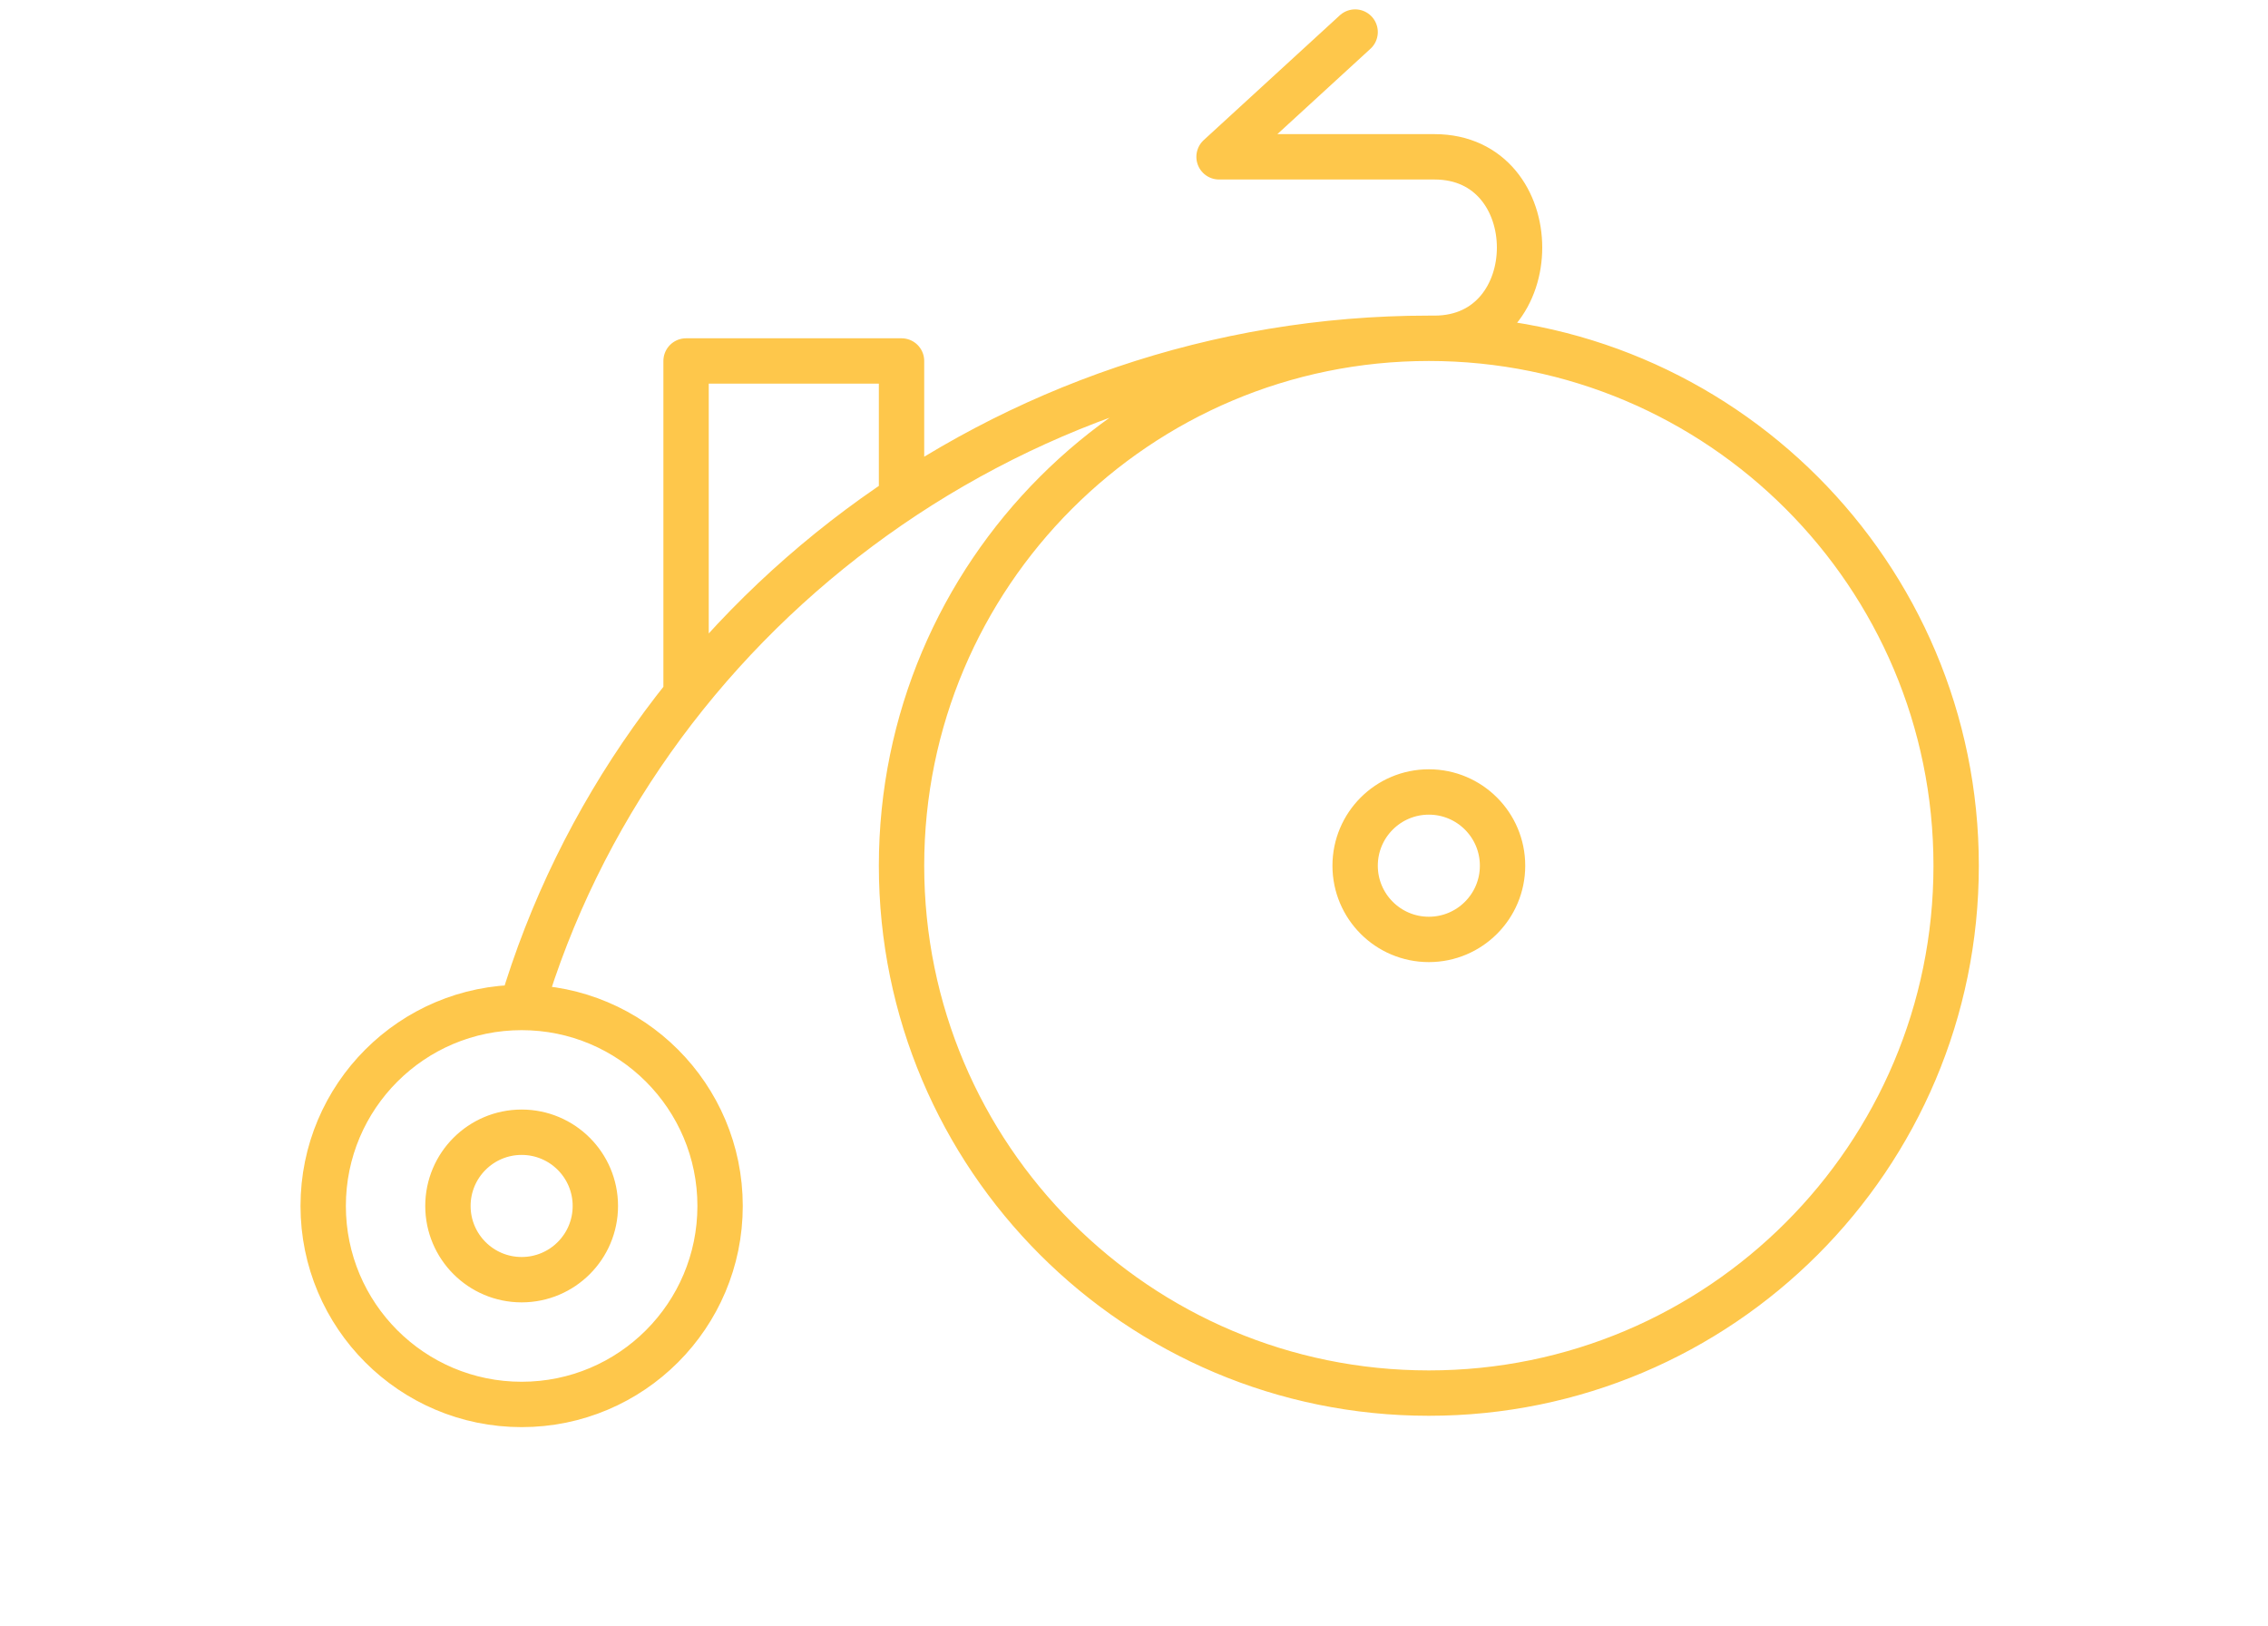
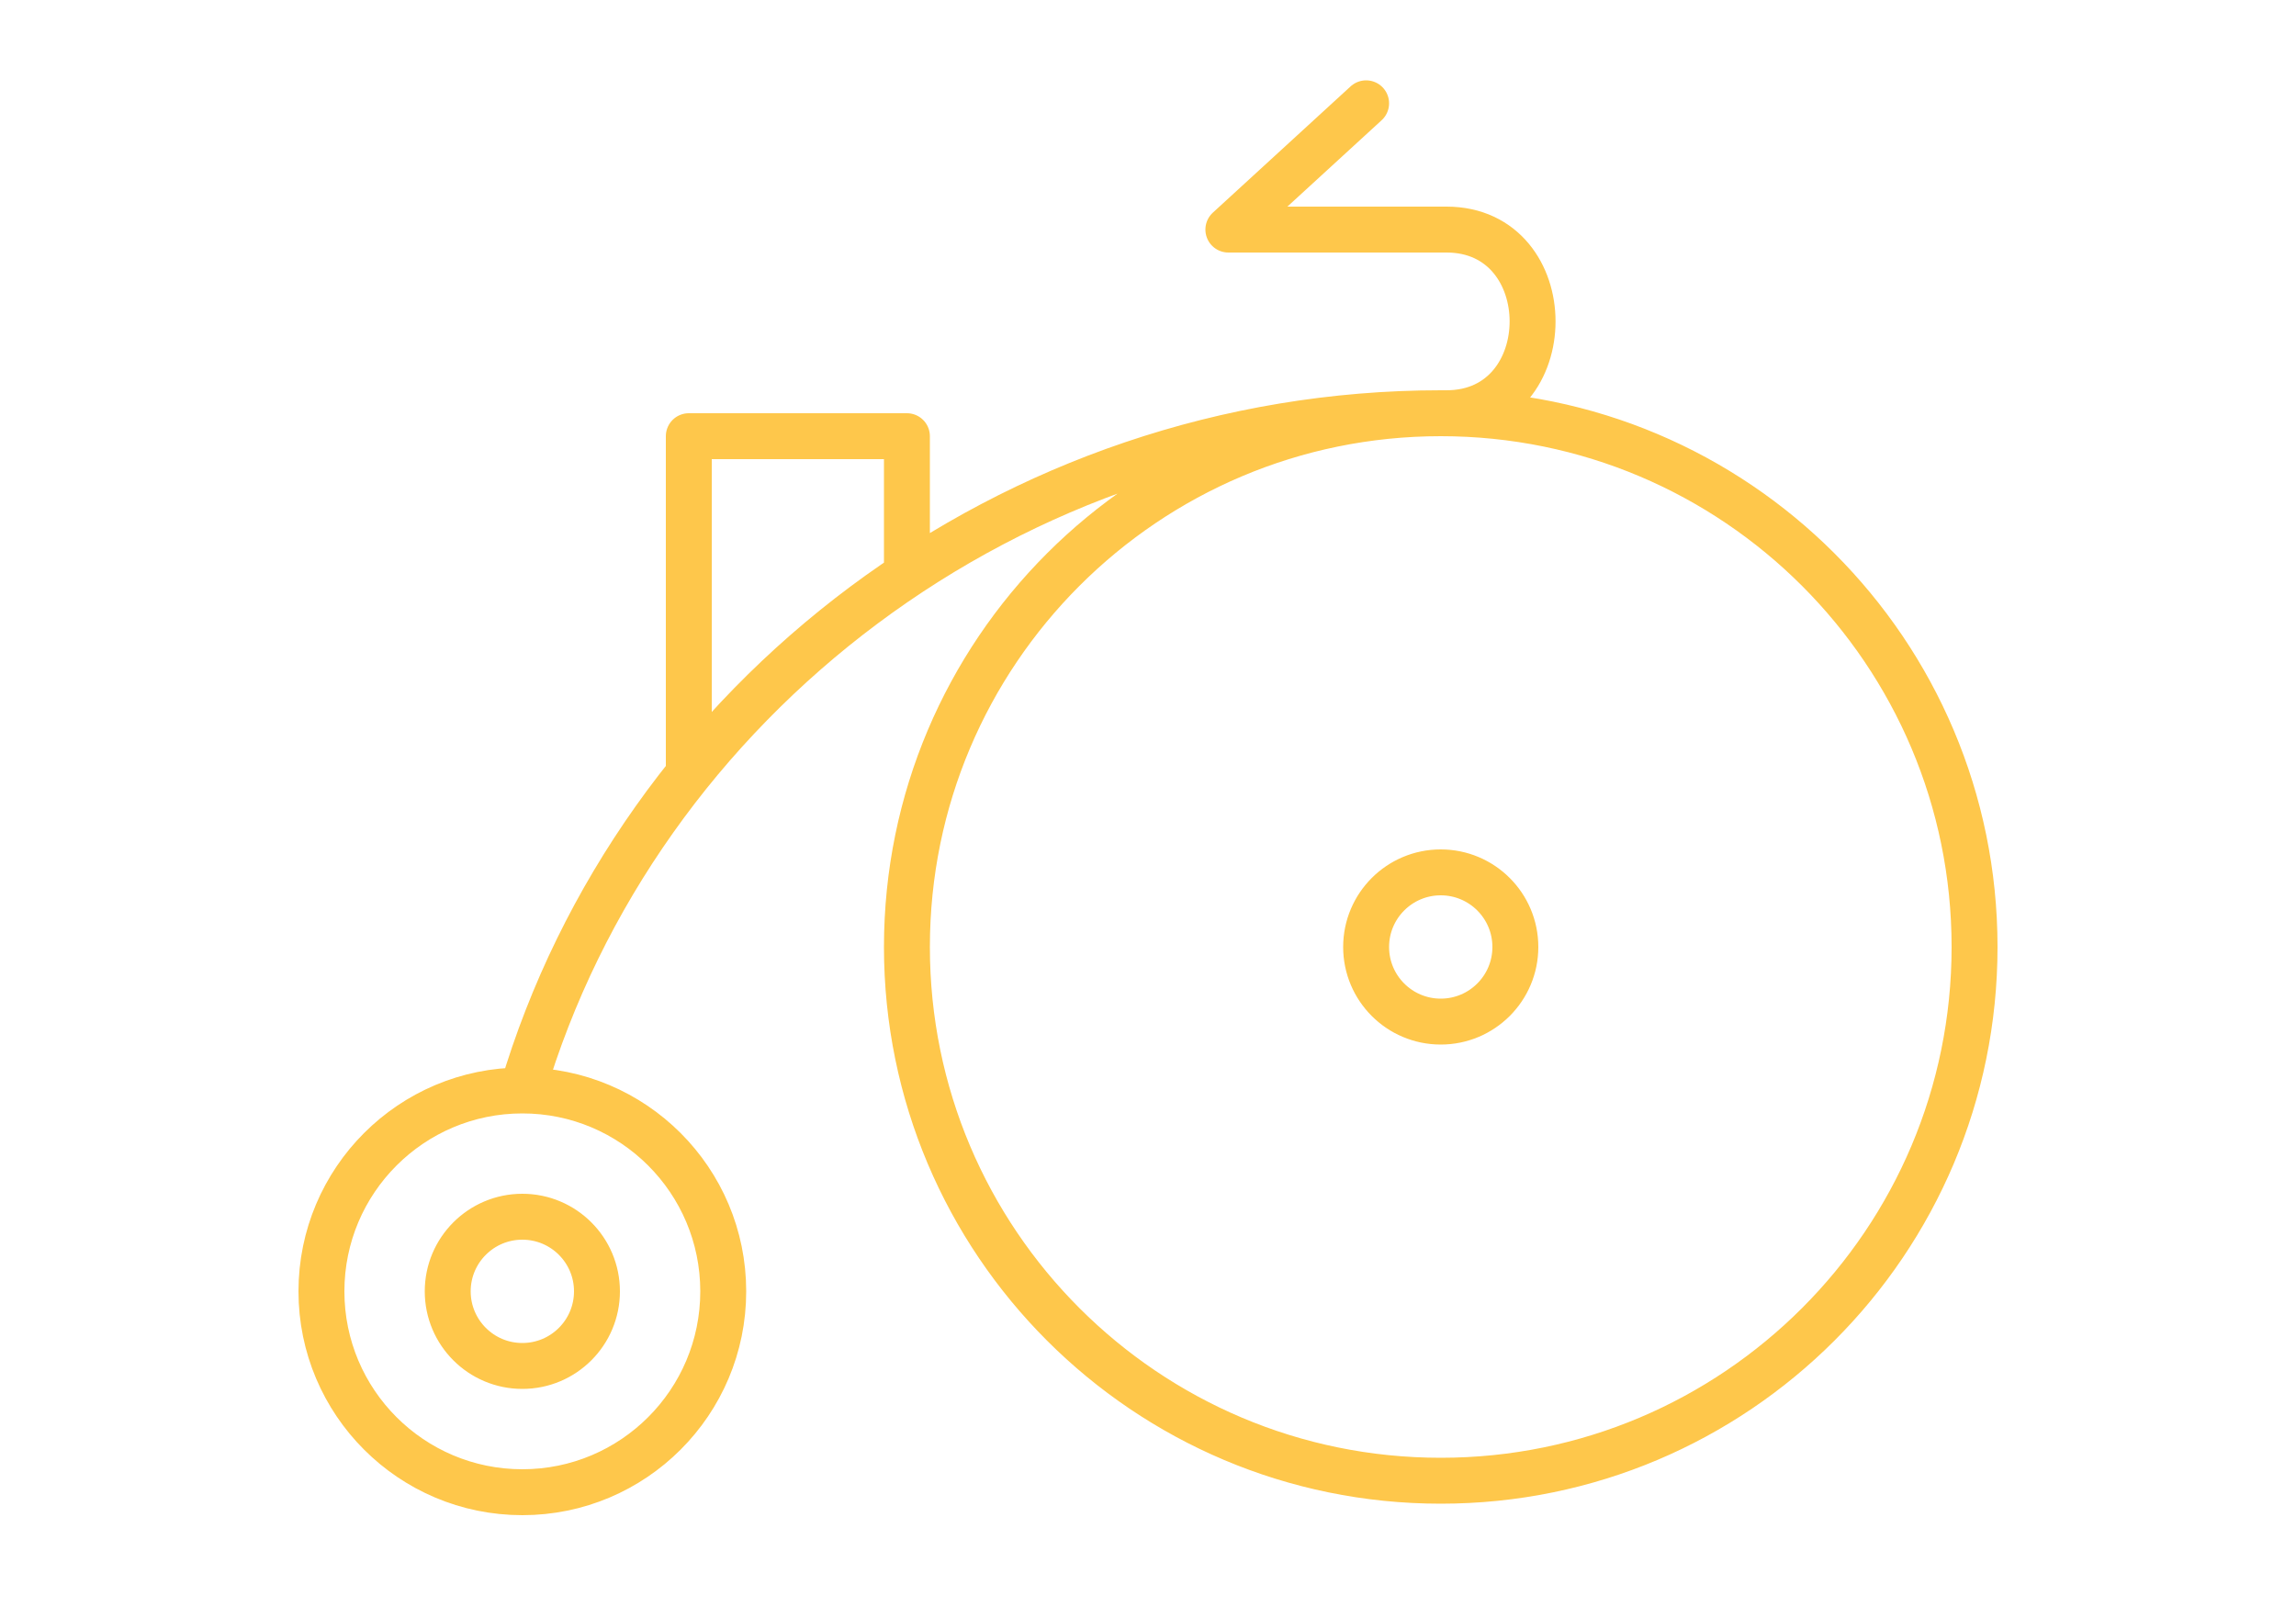
- <svg xmlns="http://www.w3.org/2000/svg" width="200" height="143.326" viewBox="0 0 200 143.326">
-   <g transform="translate(-885 -635.674)">
-     <rect width="200" height="140" transform="translate(885 639)" fill="none" />
-     <path d="M45.5,95A17.5,17.5,0,1,0,63,112.5,17.5,17.5,0,0,0,45.5,95Zm0,0c10.1-34.1,42.6-59,80-59m0,0A46.5,46.5,0,1,0,172,82.5,46.5,46.5,0,0,0,125.5,36Zm0,0h.5c10,0,10-16,0-16H107L119,9M79,50V38H60V67m-8,45.5a6.5,6.5,0,1,1-6.5-6.5,6.5,6.5,0,0,1,6.5,6.5Zm80-30a6.5,6.5,0,1,1-6.5-6.5,6.5,6.5,0,0,1,6.5,6.5Z" transform="translate(885.5 629.5)" fill="none" stroke="#fec74b" stroke-linecap="round" stroke-linejoin="round" stroke-miterlimit="10" stroke-width="4" />
-   </g>
+ <svg xmlns="http://www.w3.org/2000/svg" width="200" height="140" fill="none">
+   <path d="M45.5 95c-9.665 0-17.5 7.835-17.5 17.5S35.835 130 45.5 130 63 122.165 63 112.5 55.165 95 45.5 95zm0 0c10.1-34.1 42.6-59 80-59m0 0C99.819 36 79 56.819 79 82.5S99.819 129 125.5 129 172 108.181 172 82.5 151.181 36 125.5 36zm0 0h.5c10 0 10-16 0-16h-19l12-11M79 50V38H60v29m-8 45.5a6.5 6.5 0 1 1-13 0 6.5 6.5 0 0 1 13 0zm80-30a6.5 6.5 0 1 1-13 0 6.5 6.5 0 0 1 13 0z" stroke="#FEC74B" stroke-width="4" stroke-miterlimit="10" stroke-linecap="round" stroke-linejoin="round" />
</svg>
